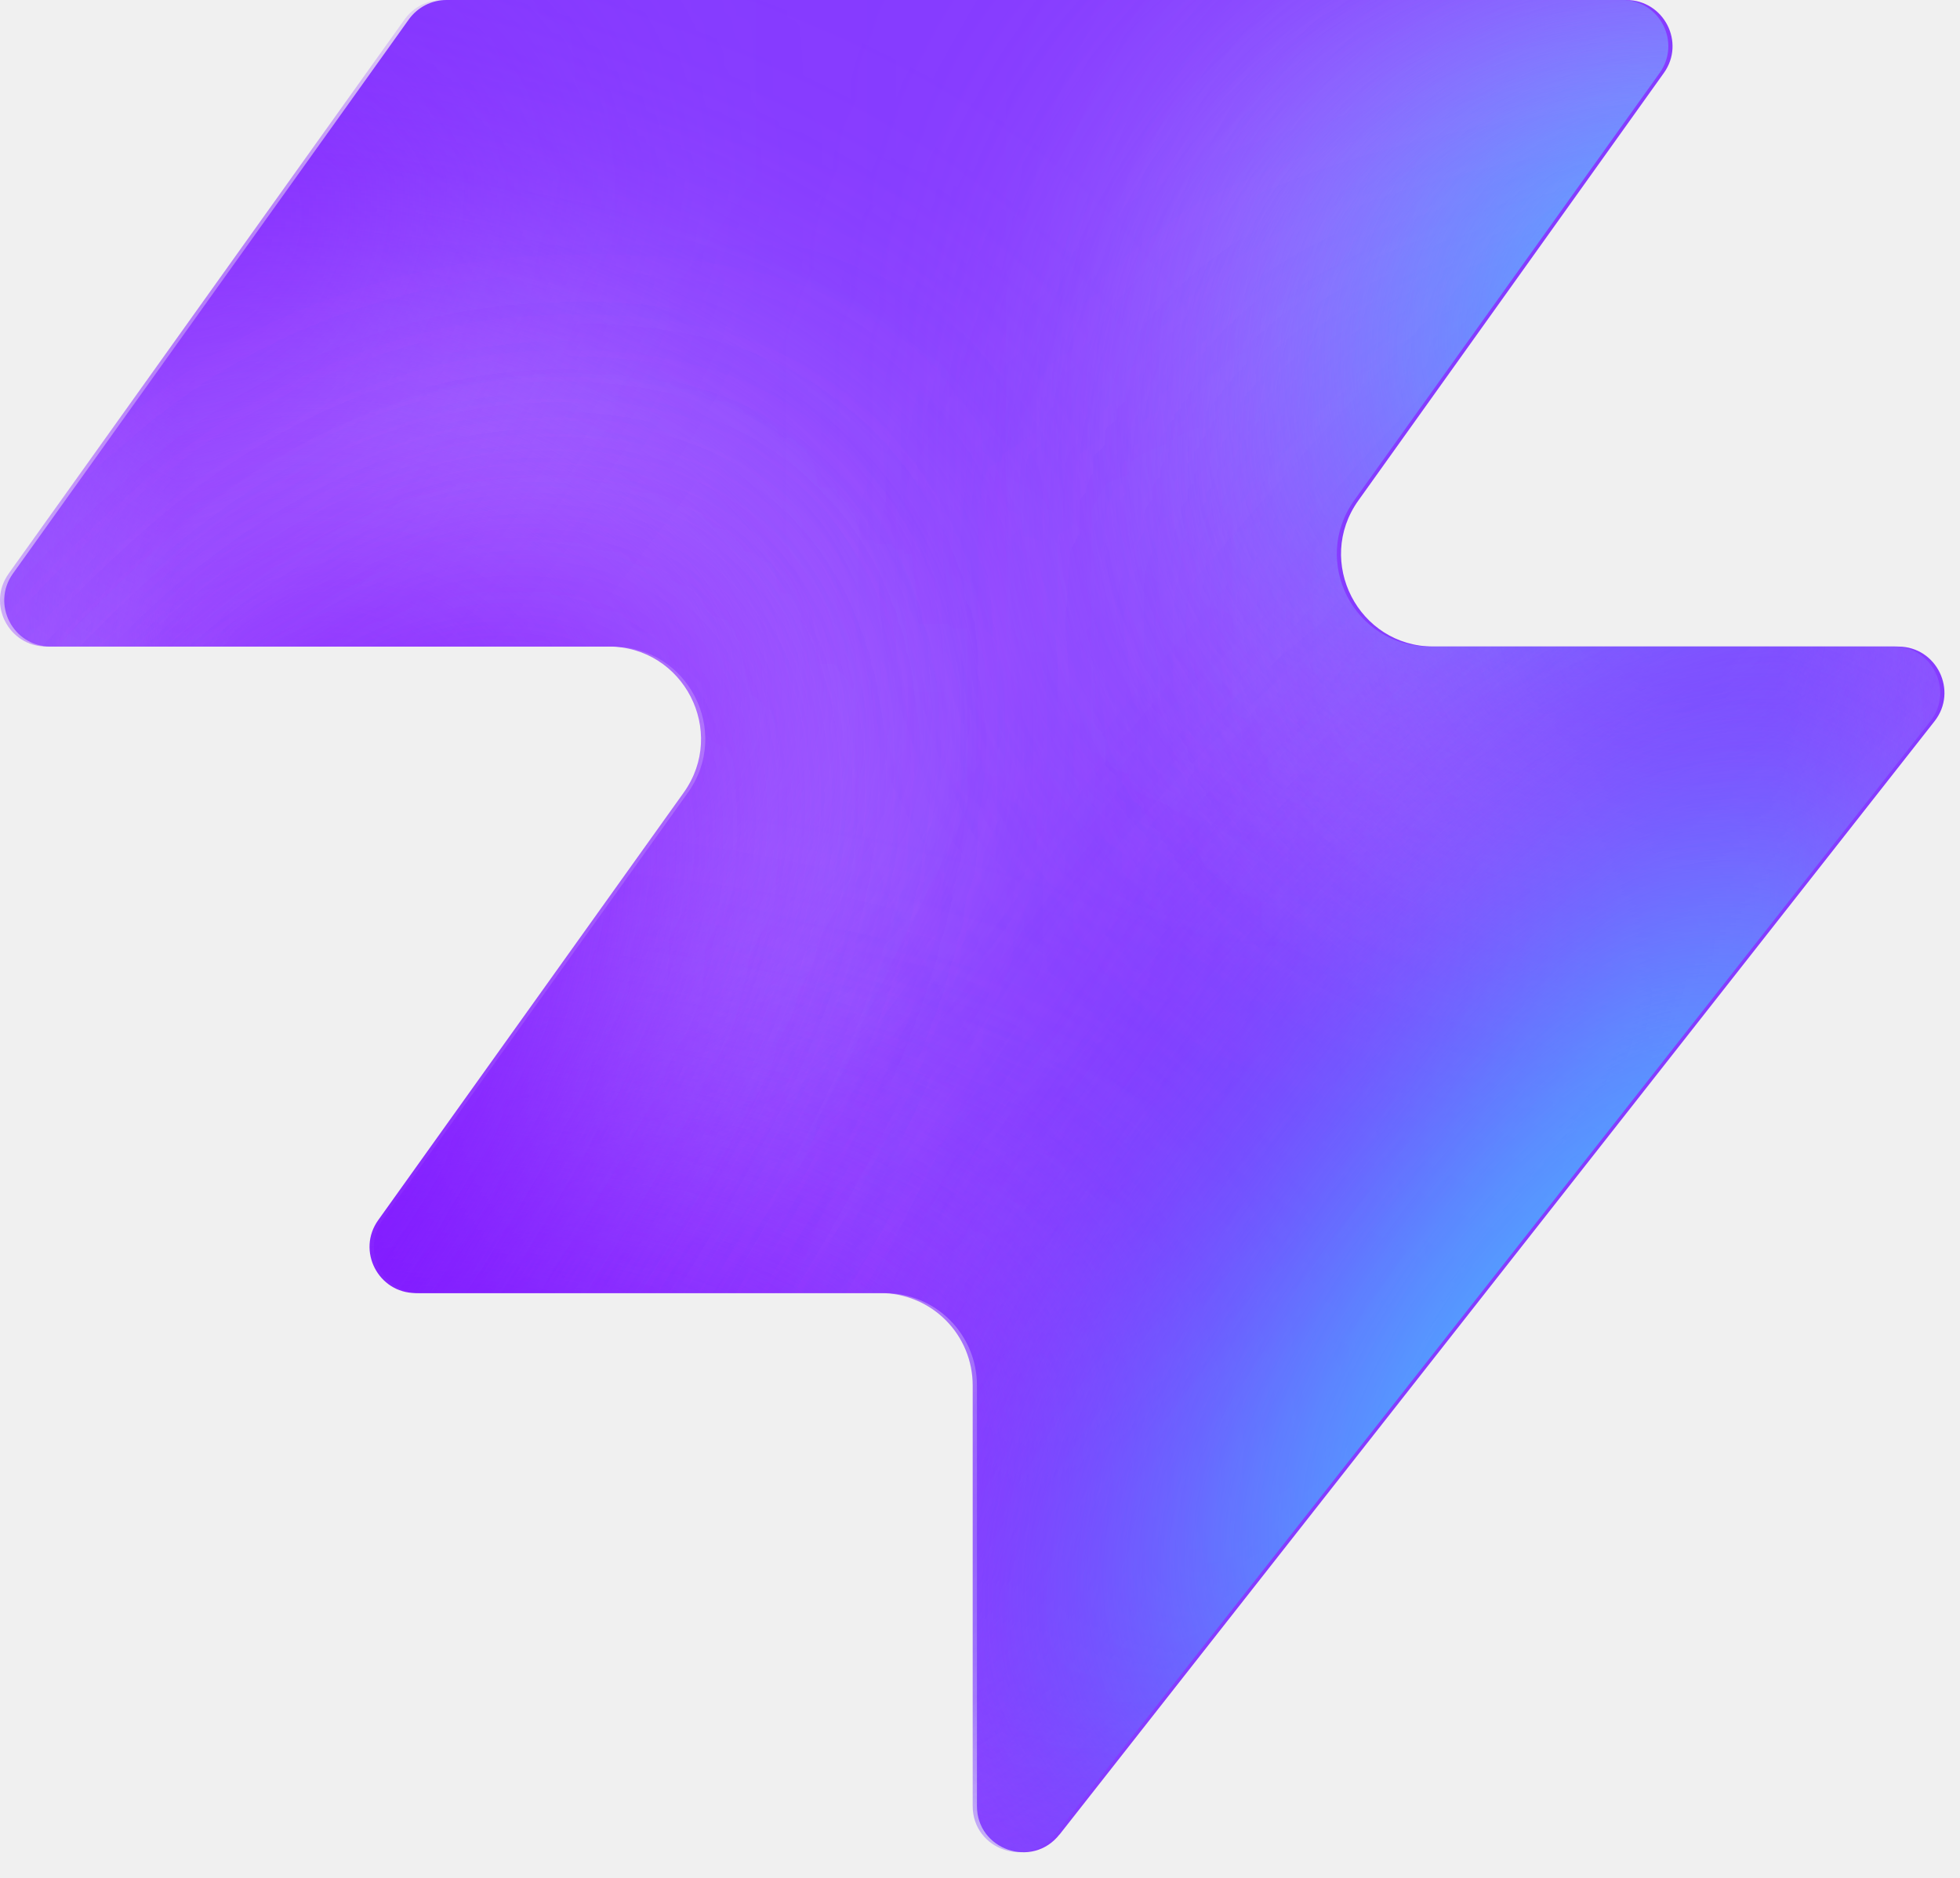
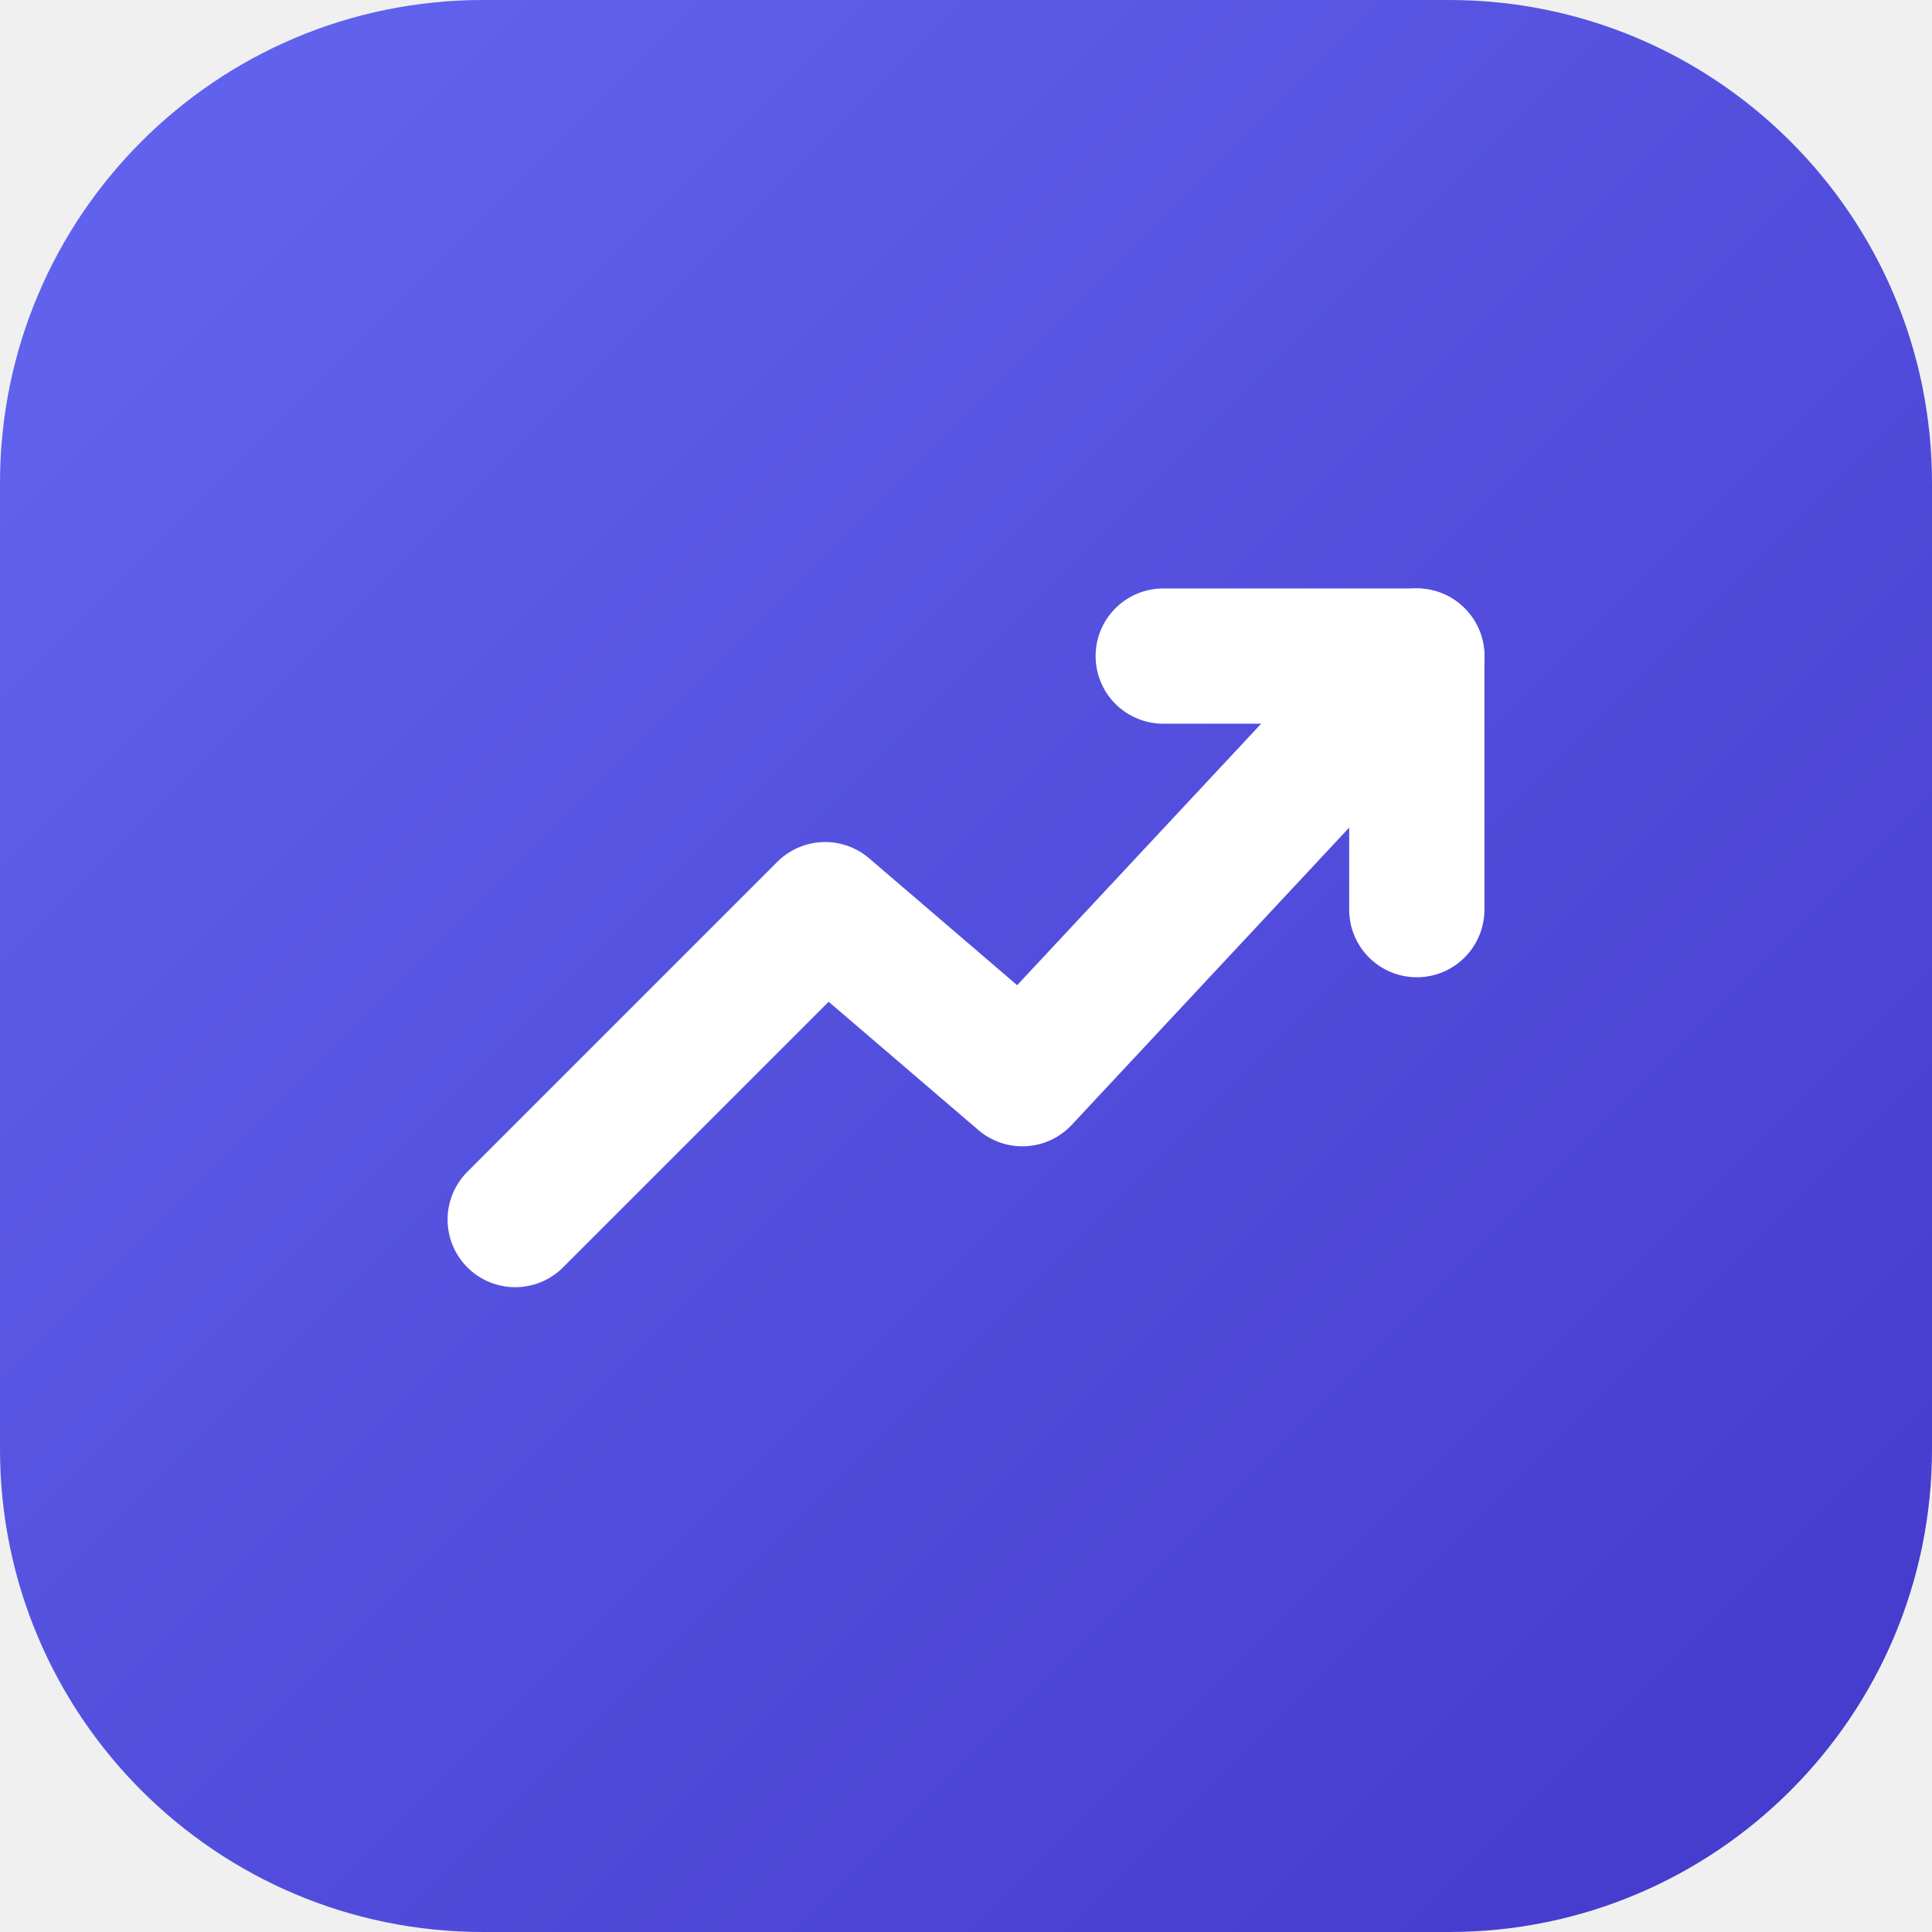
- <svg xmlns="http://www.w3.org/2000/svg" width="48" height="46" fill="none" viewBox="0 0 48 46">
-   <path fill="#863bff" d="M25.946 44.938c-.664.845-2.021.375-2.021-.698V33.937a2.26 2.26 0 0 0-2.262-2.262H10.287c-.92 0-1.456-1.04-.92-1.788l7.48-10.471c1.07-1.497 0-3.578-1.842-3.578H1.237c-.92 0-1.456-1.04-.92-1.788L10.013.474c.214-.297.556-.474.92-.474h28.894c.92 0 1.456 1.04.92 1.788l-7.48 10.471c-1.07 1.498 0 3.579 1.842 3.579h11.377c.943 0 1.473 1.088.89 1.83L25.947 44.94z" style="fill:#863bff;fill:color(display-p3 .525 .23 1);fill-opacity:1" />
-   <mask id="a" width="48" height="46" x="0" y="0" maskUnits="userSpaceOnUse" style="mask-type:alpha">
-     <path fill="#000" d="M25.842 44.938c-.664.844-2.021.375-2.021-.698V33.937a2.26 2.26 0 0 0-2.262-2.262H10.183c-.92 0-1.456-1.04-.92-1.788l7.48-10.471c1.07-1.498 0-3.579-1.842-3.579H1.133c-.92 0-1.456-1.04-.92-1.787L9.91.473c.214-.297.556-.474.92-.474h28.894c.92 0 1.456 1.04.92 1.788l-7.48 10.471c-1.07 1.498 0 3.578 1.842 3.578h11.377c.943 0 1.473 1.088.89 1.832L25.843 44.94z" style="fill:#000;fill-opacity:1" />
-   </mask>
-   <g mask="url(#a)">
-     <g filter="url(#b)">
-       <ellipse cx="5.508" cy="14.704" fill="#ede6ff" rx="5.508" ry="14.704" style="fill:#ede6ff;fill:color(display-p3 .927 .903 1);fill-opacity:1" transform="matrix(.00324 1 1 -.00324 -4.47 31.516)" />
-     </g>
-     <g filter="url(#c)">
-       <ellipse cx="10.399" cy="29.851" fill="#ede6ff" rx="10.399" ry="29.851" style="fill:#ede6ff;fill:color(display-p3 .927 .903 1);fill-opacity:1" transform="matrix(.00324 1 1 -.00324 -39.328 7.883)" />
-     </g>
-     <g filter="url(#d)">
-       <ellipse cx="5.508" cy="30.487" fill="#7e14ff" rx="5.508" ry="30.487" style="fill:#7e14ff;fill:color(display-p3 .492 .077 1);fill-opacity:1" transform="rotate(89.814 -25.913 -14.639)scale(1 -1)" />
-     </g>
-     <g filter="url(#e)">
-       <ellipse cx="5.508" cy="30.599" fill="#7e14ff" rx="5.508" ry="30.599" style="fill:#7e14ff;fill:color(display-p3 .492 .077 1);fill-opacity:1" transform="rotate(89.814 -32.644 -3.334)scale(1 -1)" />
-     </g>
-     <g filter="url(#f)">
-       <ellipse cx="5.508" cy="30.599" fill="#7e14ff" rx="5.508" ry="30.599" style="fill:#7e14ff;fill:color(display-p3 .492 .077 1);fill-opacity:1" transform="matrix(.00324 1 1 -.00324 -34.34 30.47)" />
-     </g>
-     <g filter="url(#g)">
-       <ellipse cx="14.072" cy="22.078" fill="#ede6ff" rx="14.072" ry="22.078" style="fill:#ede6ff;fill:color(display-p3 .927 .903 1);fill-opacity:1" transform="rotate(93.35 24.506 48.493)scale(-1 1)" />
-     </g>
-     <g filter="url(#h)">
-       <ellipse cx="3.47" cy="21.501" fill="#7e14ff" rx="3.47" ry="21.501" style="fill:#7e14ff;fill:color(display-p3 .492 .077 1);fill-opacity:1" transform="rotate(89.009 28.708 47.59)scale(-1 1)" />
-     </g>
-     <g filter="url(#i)">
-       <ellipse cx="3.47" cy="21.501" fill="#7e14ff" rx="3.47" ry="21.501" style="fill:#7e14ff;fill:color(display-p3 .492 .077 1);fill-opacity:1" transform="rotate(89.009 28.708 47.59)scale(-1 1)" />
-     </g>
-     <g filter="url(#j)">
-       <ellipse cx=".387" cy="8.972" fill="#7e14ff" rx="4.407" ry="29.108" style="fill:#7e14ff;fill:color(display-p3 .492 .077 1);fill-opacity:1" transform="rotate(39.51 .387 8.972)" />
-     </g>
-     <g filter="url(#k)">
-       <ellipse cx="47.523" cy="-6.092" fill="#7e14ff" rx="4.407" ry="29.108" style="fill:#7e14ff;fill:color(display-p3 .492 .077 1);fill-opacity:1" transform="rotate(37.892 47.523 -6.092)" />
-     </g>
-     <g filter="url(#l)">
-       <ellipse cx="41.412" cy="6.333" fill="#47bfff" rx="5.971" ry="9.665" style="fill:#47bfff;fill:color(display-p3 .28 .748 1);fill-opacity:1" transform="rotate(37.892 41.412 6.333)" />
-     </g>
-     <g filter="url(#m)">
-       <ellipse cx="-1.879" cy="38.332" fill="#7e14ff" rx="4.407" ry="29.108" style="fill:#7e14ff;fill:color(display-p3 .492 .077 1);fill-opacity:1" transform="rotate(37.892 -1.88 38.332)" />
-     </g>
-     <g filter="url(#n)">
-       <ellipse cx="-1.879" cy="38.332" fill="#7e14ff" rx="4.407" ry="29.108" style="fill:#7e14ff;fill:color(display-p3 .492 .077 1);fill-opacity:1" transform="rotate(37.892 -1.88 38.332)" />
-     </g>
-     <g filter="url(#o)">
-       <ellipse cx="35.651" cy="29.907" fill="#7e14ff" rx="4.407" ry="29.108" style="fill:#7e14ff;fill:color(display-p3 .492 .077 1);fill-opacity:1" transform="rotate(37.892 35.651 29.907)" />
-     </g>
-     <g filter="url(#p)">
-       <ellipse cx="38.418" cy="32.4" fill="#47bfff" rx="5.971" ry="15.297" style="fill:#47bfff;fill:color(display-p3 .28 .748 1);fill-opacity:1" transform="rotate(37.892 38.418 32.4)" />
-     </g>
+ <svg xmlns="http://www.w3.org/2000/svg" viewBox="0 0 24 24" width="24" height="24">
+   <defs>
+     <linearGradient id="g" x1="0" y1="0" x2="1" y2="1">
+       <stop offset="0" stop-color="#6366f1" />
+       <stop offset="1" stop-color="#4338ca" />
+     </linearGradient>
+   </defs>
+   <rect width="24" height="24" rx="6" fill="url(#g)" />
+   <g transform="translate(3.6 3.6) scale(0.7)" fill="none" stroke="#fff" stroke-width="2.4" stroke-linecap="round" stroke-linejoin="round">
+     <path d="M4 16.5 L9.5 11 L13 14 L20 6.5" />
+     <path d="M15.5 6.5 L20 6.5 L20 11" />
  </g>
-   <defs>
-     <filter id="b" width="60.045" height="41.654" x="-19.77" y="16.149" color-interpolation-filters="sRGB" filterUnits="userSpaceOnUse">
-       <feFlood flood-opacity="0" result="BackgroundImageFix" />
-       <feBlend in="SourceGraphic" in2="BackgroundImageFix" result="shape" />
-       <feGaussianBlur result="effect1_foregroundBlur_2002_17158" stdDeviation="7.659" />
-     </filter>
-     <filter id="c" width="90.34" height="51.437" x="-54.613" y="-7.533" color-interpolation-filters="sRGB" filterUnits="userSpaceOnUse">
-       <feFlood flood-opacity="0" result="BackgroundImageFix" />
-       <feBlend in="SourceGraphic" in2="BackgroundImageFix" result="shape" />
-       <feGaussianBlur result="effect1_foregroundBlur_2002_17158" stdDeviation="7.659" />
-     </filter>
-     <filter id="d" width="79.355" height="29.4" x="-49.64" y="2.03" color-interpolation-filters="sRGB" filterUnits="userSpaceOnUse">
-       <feFlood flood-opacity="0" result="BackgroundImageFix" />
-       <feBlend in="SourceGraphic" in2="BackgroundImageFix" result="shape" />
-       <feGaussianBlur result="effect1_foregroundBlur_2002_17158" stdDeviation="4.596" />
-     </filter>
-     <filter id="e" width="79.579" height="29.4" x="-45.045" y="20.029" color-interpolation-filters="sRGB" filterUnits="userSpaceOnUse">
-       <feFlood flood-opacity="0" result="BackgroundImageFix" />
-       <feBlend in="SourceGraphic" in2="BackgroundImageFix" result="shape" />
-       <feGaussianBlur result="effect1_foregroundBlur_2002_17158" stdDeviation="4.596" />
-     </filter>
-     <filter id="f" width="79.579" height="29.4" x="-43.513" y="21.178" color-interpolation-filters="sRGB" filterUnits="userSpaceOnUse">
-       <feFlood flood-opacity="0" result="BackgroundImageFix" />
-       <feBlend in="SourceGraphic" in2="BackgroundImageFix" result="shape" />
-       <feGaussianBlur result="effect1_foregroundBlur_2002_17158" stdDeviation="4.596" />
-     </filter>
-     <filter id="g" width="74.749" height="58.852" x="15.756" y="-17.901" color-interpolation-filters="sRGB" filterUnits="userSpaceOnUse">
-       <feFlood flood-opacity="0" result="BackgroundImageFix" />
-       <feBlend in="SourceGraphic" in2="BackgroundImageFix" result="shape" />
-       <feGaussianBlur result="effect1_foregroundBlur_2002_17158" stdDeviation="7.659" />
-     </filter>
-     <filter id="h" width="61.377" height="25.362" x="23.548" y="2.284" color-interpolation-filters="sRGB" filterUnits="userSpaceOnUse">
-       <feFlood flood-opacity="0" result="BackgroundImageFix" />
-       <feBlend in="SourceGraphic" in2="BackgroundImageFix" result="shape" />
-       <feGaussianBlur result="effect1_foregroundBlur_2002_17158" stdDeviation="4.596" />
-     </filter>
-     <filter id="i" width="61.377" height="25.362" x="23.548" y="2.284" color-interpolation-filters="sRGB" filterUnits="userSpaceOnUse">
-       <feFlood flood-opacity="0" result="BackgroundImageFix" />
-       <feBlend in="SourceGraphic" in2="BackgroundImageFix" result="shape" />
-       <feGaussianBlur result="effect1_foregroundBlur_2002_17158" stdDeviation="4.596" />
-     </filter>
-     <filter id="j" width="56.045" height="63.649" x="-27.636" y="-22.853" color-interpolation-filters="sRGB" filterUnits="userSpaceOnUse">
-       <feFlood flood-opacity="0" result="BackgroundImageFix" />
-       <feBlend in="SourceGraphic" in2="BackgroundImageFix" result="shape" />
-       <feGaussianBlur result="effect1_foregroundBlur_2002_17158" stdDeviation="4.596" />
-     </filter>
-     <filter id="k" width="54.814" height="64.646" x="20.116" y="-38.415" color-interpolation-filters="sRGB" filterUnits="userSpaceOnUse">
-       <feFlood flood-opacity="0" result="BackgroundImageFix" />
-       <feBlend in="SourceGraphic" in2="BackgroundImageFix" result="shape" />
-       <feGaussianBlur result="effect1_foregroundBlur_2002_17158" stdDeviation="4.596" />
-     </filter>
-     <filter id="l" width="33.541" height="35.313" x="24.641" y="-11.323" color-interpolation-filters="sRGB" filterUnits="userSpaceOnUse">
-       <feFlood flood-opacity="0" result="BackgroundImageFix" />
-       <feBlend in="SourceGraphic" in2="BackgroundImageFix" result="shape" />
-       <feGaussianBlur result="effect1_foregroundBlur_2002_17158" stdDeviation="4.596" />
-     </filter>
-     <filter id="m" width="54.814" height="64.646" x="-29.286" y="6.009" color-interpolation-filters="sRGB" filterUnits="userSpaceOnUse">
-       <feFlood flood-opacity="0" result="BackgroundImageFix" />
-       <feBlend in="SourceGraphic" in2="BackgroundImageFix" result="shape" />
-       <feGaussianBlur result="effect1_foregroundBlur_2002_17158" stdDeviation="4.596" />
-     </filter>
-     <filter id="n" width="54.814" height="64.646" x="-29.286" y="6.009" color-interpolation-filters="sRGB" filterUnits="userSpaceOnUse">
-       <feFlood flood-opacity="0" result="BackgroundImageFix" />
-       <feBlend in="SourceGraphic" in2="BackgroundImageFix" result="shape" />
-       <feGaussianBlur result="effect1_foregroundBlur_2002_17158" stdDeviation="4.596" />
-     </filter>
-     <filter id="o" width="54.814" height="64.646" x="8.244" y="-2.416" color-interpolation-filters="sRGB" filterUnits="userSpaceOnUse">
-       <feFlood flood-opacity="0" result="BackgroundImageFix" />
-       <feBlend in="SourceGraphic" in2="BackgroundImageFix" result="shape" />
-       <feGaussianBlur result="effect1_foregroundBlur_2002_17158" stdDeviation="4.596" />
-     </filter>
-     <filter id="p" width="39.409" height="43.623" x="18.713" y="10.588" color-interpolation-filters="sRGB" filterUnits="userSpaceOnUse">
-       <feFlood flood-opacity="0" result="BackgroundImageFix" />
-       <feBlend in="SourceGraphic" in2="BackgroundImageFix" result="shape" />
-       <feGaussianBlur result="effect1_foregroundBlur_2002_17158" stdDeviation="4.596" />
-     </filter>
-   </defs>
</svg>
